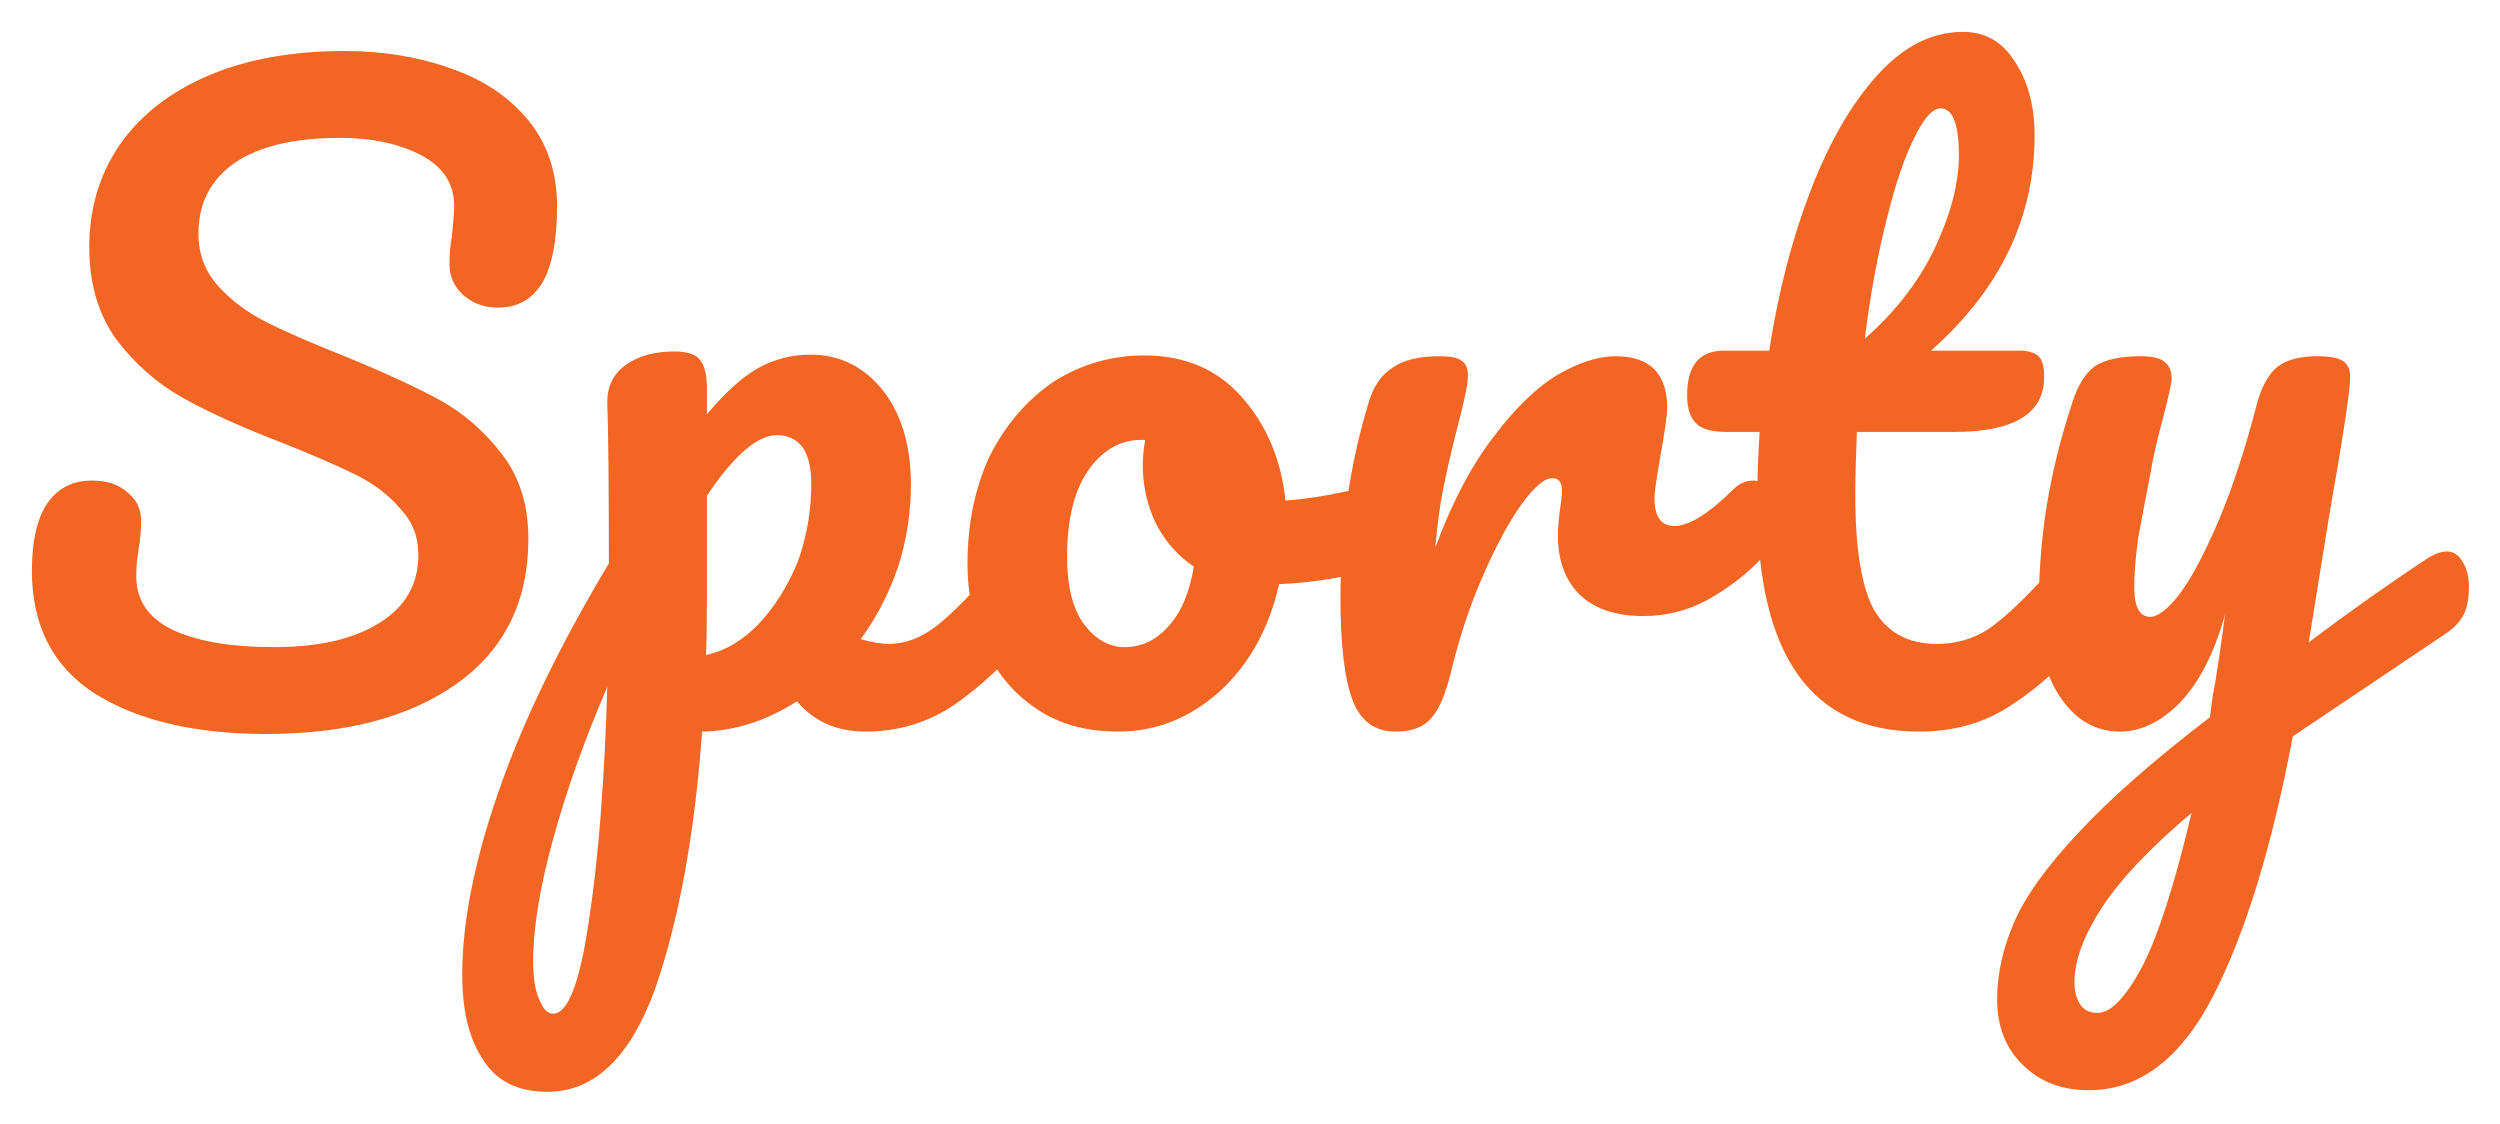
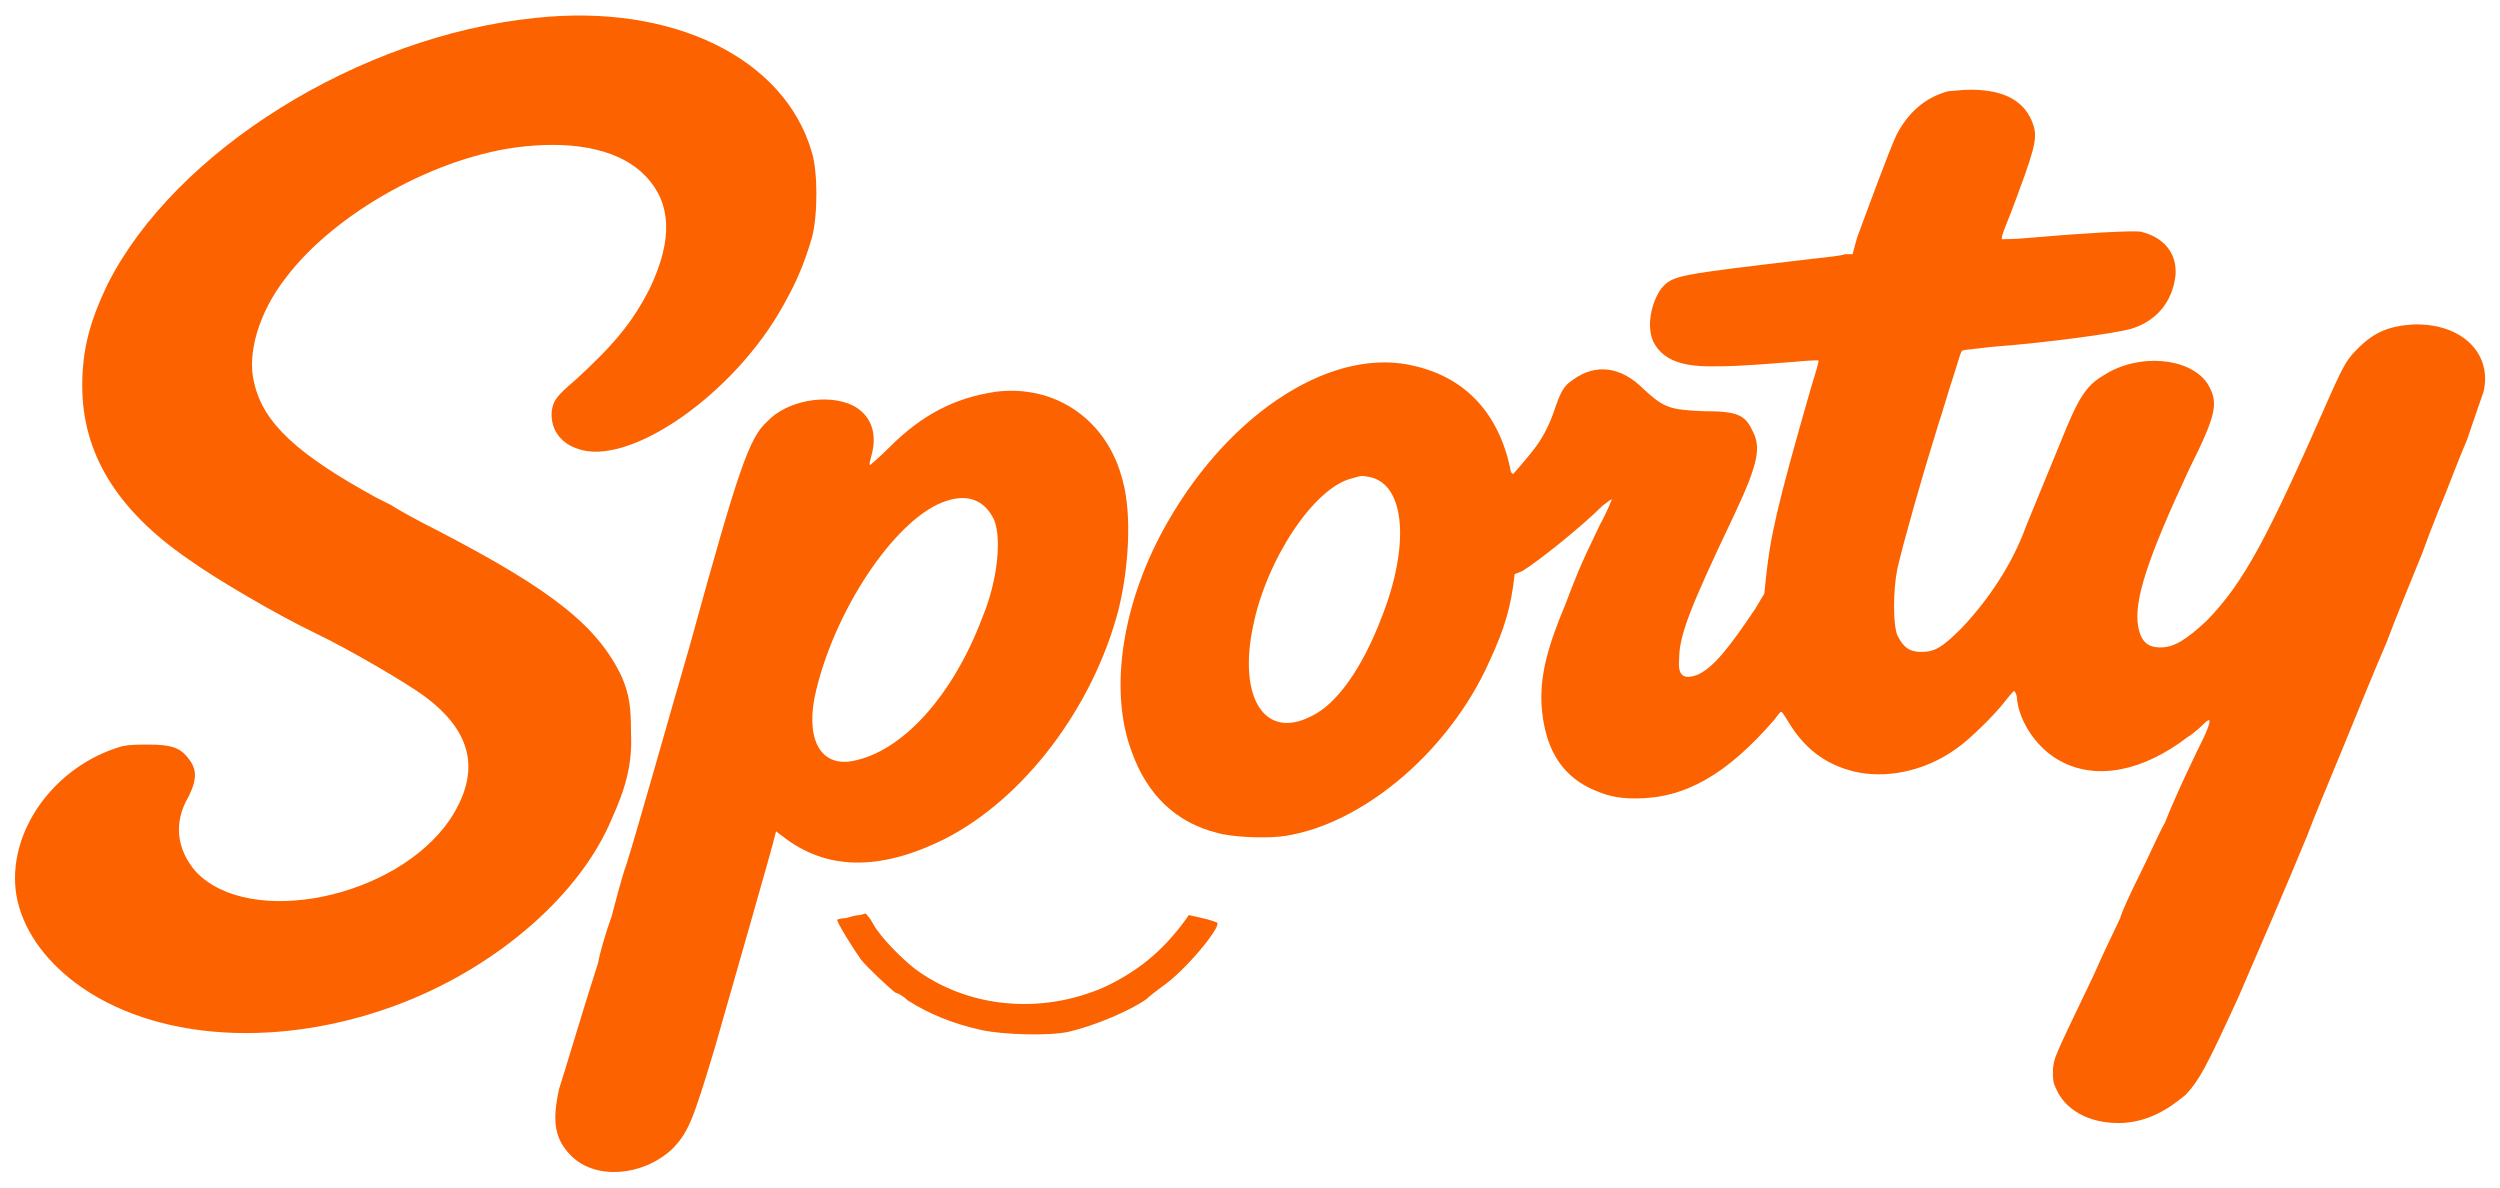
- <svg xmlns="http://www.w3.org/2000/svg" viewBox="43.1 8.7 313.7 141.0">
-   <path fill="#F26522" d="M76.5 100.8Q63.2 100.8 55.1 95.8Q47.1 90.7 47.1 80.3Q47.1 74.8 49 71.9Q51 69 54.6 69Q57.4 69 59 70.4Q60.8 71.8 60.8 74Q60.8 76 60.5 77.5Q60.5 77.9 60.3 78.9Q60.2 79.9 60.2 81Q60.2 85.5 64.7 87.7Q69.3 89.9 77.5 89.9Q86 89.9 90.8 86.8Q95.6 83.8 95.6 78.3Q95.6 74.9 93.3 72.5Q91.2 70 87.8 68.3Q84.6 66.7 78.6 64.3Q70.8 61.3 66 58.6Q61.2 55.9 57.7 51.3Q54.3 46.6 54.3 39.7Q54.3 32.5 58.1 26.9Q62 21.3 69.2 18.2Q76.5 15.1 86.3 15.1Q93.6 15.1 99.7 17.3Q105.8 19.4 109.4 23.8Q113 28.2 113 34.6Q113 40.9 111.2 44.1Q109.3 47.3 105.6 47.3Q103 47.3 101.2 45.7Q99.5 44.1 99.5 41.9Q99.5 40 99.8 38.4Q100.1 35.4 100.1 34.6Q100.1 30.4 96 28.2Q91.8 26 85.8 26Q77.2 26 72.6 29.1Q68 32.3 68 38Q68 41.8 70.4 44.5Q72.8 47.2 76.3 49Q79.8 50.8 86.1 53.3Q93.7 56.4 98.3 58.9Q102.8 61.4 106.1 65.7Q109.4 70 109.4 76.3Q109.4 88.1 100.4 94.5Q91.5 100.8 76.5 100.8M171.3 77.7Q172.6 77.7 173.3 78.9Q174.1 80.1 174.1 82.2Q174.1 86.2 172.2 88.4Q167.8 93.7 162.9 97.1Q157.9 100.5 151.7 100.5Q146.3 100.5 143.1 96.7Q137.3 100.4 131.2 100.5Q129.8 119.8 125.3 132.8Q120.6 145.7 111.8 145.7Q106.3 145.7 103.8 141.8Q101.1 137.9 101.1 131Q101.1 121.2 105.6 108.2Q110.1 95.1 119.5 79.4Q119.5 64.8 119.3 59.1Q119.3 56.2 121.6 54.5Q124 52.8 127.7 52.8Q129.8 52.8 130.7 53.6Q131.7 54.5 131.8 57Q131.8 59.5 131.8 60.7Q135.1 56.7 138.2 54.9Q141.3 53.2 144.8 53.2Q150.3 53.2 153.9 57.7Q157.4 62.2 157.4 69.5Q157.4 74.8 155.8 79.8Q154.1 84.8 151.1 88.9Q153.2 89.5 154.6 89.5Q157.8 89.5 160.8 87.1Q163.8 84.7 168.6 79.1Q169.8 77.7 171.3 77.7M131.7 90.9Q135.3 90.1 138.3 87Q141.3 83.8 143.2 79.2Q144.9 74.5 144.9 69.4Q144.9 66.4 143.8 64.8Q142.6 63.3 140.6 63.3Q136.9 63.3 131.8 70.9Q131.8 75.3 131.8 83.8Q131.8 88.4 131.7 90.9M112.5 135.9Q115.3 135.9 117 124.2Q118.8 112.4 119.3 94.9Q115 104.9 112.5 114Q110 123.1 110 129.3Q110 132.5 110.8 134.2Q111.5 135.9 112.5 135.9M217 69.3Q218.3 69.3 219 70.6Q219.7 71.9 219.7 73.9Q219.7 78.7 216.8 79.6Q210.8 81.7 203.6 82Q201.7 90.4 196.1 95.5Q190.5 100.5 183.4 100.5Q177.3 100.5 173.1 97.6Q168.8 94.7 166.7 89.9Q164.5 85.1 164.5 79.5Q164.5 71.9 167.3 65.9Q170.3 60 175.3 56.6Q180.5 53.3 186.7 53.3Q194.3 53.3 198.9 58.5Q203.6 63.8 204.4 71.5Q209.1 71.2 215.6 69.5Q216.4 69.3 217 69.3M184.2 89.9Q187.4 89.9 189.7 87.3Q192.1 84.7 192.9 79.8Q189.8 77.7 188.1 74.3Q186.5 70.9 186.5 67.1Q186.5 65.5 186.8 63.9L186.3 63.9Q182.3 63.9 179.6 67.8Q177 71.6 177 78.6Q177 84.1 179.1 87Q181.3 89.9 184.2 89.9M218.2 100.5Q214.3 100.5 212.8 96.5Q211.3 92.5 211.3 83.7Q211.3 70.7 214.9 59Q215.8 56.1 217.9 54.8Q219.9 53.4 223.7 53.4Q225.7 53.4 226.4 53.9Q227.3 54.4 227.3 55.8Q227.3 57.4 225.8 63Q224.8 67 224.2 70Q223.6 73 223.2 77.4Q226.4 68.8 230.6 63.4Q234.7 58 238.6 55.7Q242.6 53.4 245.8 53.4Q252.3 53.4 252.3 59.9Q252.3 61.2 251.4 66.2Q250.7 70.2 250.7 71.2Q250.7 74.7 253.2 74.7Q255.9 74.7 260.4 70.3Q261.6 69 263.1 69Q264.4 69 265.1 70.2Q265.9 71.3 265.9 73.2Q265.9 76.9 263.9 79Q261.1 81.9 257.3 84Q253.6 86 249.3 86Q244.1 86 241.3 83.3Q238.6 80.6 238.6 76Q238.6 74.5 238.8 73Q239.1 71 239.1 70.3Q239.1 68.7 237.9 68.7Q236.4 68.7 234 72Q231.6 75.4 229.2 80.9Q226.8 86.4 225.3 92.5Q224.2 97.2 222.7 98.8Q221.3 100.5 218.2 100.5M304.1 77.7Q305.4 77.7 306.2 78.9Q306.9 80.1 306.9 82.2Q306.9 86.2 305.1 88.4Q300.8 93.7 295.6 97.1Q290.6 100.5 283.9 100.5Q263.6 100.5 263.6 71.8Q263.6 67.4 263.9 62.9L259.9 62.9Q256.9 62.9 255.9 61.8Q254.8 60.7 254.8 58.3Q254.8 52.7 259.4 52.7L265.1 52.7Q266.8 41.7 270.3 32.6Q273.8 23.5 278.7 18.1Q283.6 12.7 289.4 12.7Q293.6 12.7 295.9 16.4Q298.4 20.1 298.4 25.7Q298.4 41.2 285.4 52.7L296.6 52.7Q298.1 52.7 298.9 53.4Q299.6 54.1 299.6 56Q299.6 62.9 288.3 62.9L276.1 62.9Q275.9 67.9 275.9 70.7Q275.9 81.1 278.3 85.3Q280.8 89.5 286.1 89.5Q290.4 89.5 293.6 86.9Q296.9 84.3 301.4 79.1Q302.6 77.7 304.1 77.7M286.6 22.3Q285.1 22.3 283.3 26Q281.4 29.8 279.8 36.4Q278.1 43.1 277.1 51.2Q282.9 46.1 285.9 39.8Q288.9 33.4 288.9 28.2Q288.9 22.3 286.6 22.3M350.1 77.9Q351.4 77.9 352.1 79.2Q352.9 80.4 352.9 82.3Q352.9 84.6 352.2 85.9Q351.5 87.2 350 88.2L330.8 101.1Q326.9 121.8 320.8 133.7Q314.7 145.5 305.2 145.5Q300.1 145.5 296.9 142.3Q293.7 139.2 293.7 134.1Q293.7 129.4 295.8 124.5Q297.9 119.6 303.8 113.3Q309.7 106.9 320.4 98.7L320.7 96.4Q321.4 92.7 322.3 85.8Q320.3 93 316.7 96.8Q313.1 100.5 309.1 100.5Q304.6 100.5 301.7 96.3Q298.9 92.2 298.9 86Q298.9 78.5 299.9 72.3Q300.9 66 303.2 59Q304.2 56 305.9 54.7Q307.8 53.4 311.7 53.4Q313.9 53.4 314.7 54.1Q315.6 54.8 315.6 56.2Q315.6 57 314.4 61.6Q313.4 65.3 312.9 68.3Q312.1 72.4 311.4 76.2Q310.9 79.9 310.9 82.3Q310.9 86.1 312.9 86.1Q314.4 86.1 316.7 83.1Q318.9 80.1 321.5 74Q324.1 67.9 326.4 59Q327.3 56 328.9 54.7Q330.6 53.4 333.9 53.4Q336.2 53.4 337.1 54Q338 54.6 338 56Q338 58.5 335.4 73.2L332.8 89.3Q340.5 83.5 347.8 78.7Q349.1 77.9 350.1 77.9M306.3 135.8Q308.8 135.8 311.9 130Q314.9 124.2 318.1 110.7Q310.4 117.2 306.9 122.5Q303.4 127.9 303.4 131.9Q303.4 133.6 304.1 134.7Q304.8 135.8 306.3 135.8" />
+ <svg xmlns="http://www.w3.org/2000/svg" viewBox="678 556 1672 794">
+   <path fill="#FC6200" fill-rule="evenodd" d="M 1036 568 C 918 580, 795 657, 750 746 C 738 771, 733 790, 733 814 C 733 859, 756 897, 804 930 C 822 943, 863 967, 888 979 C 913 991, 950 1013, 961 1021 C 994 1045, 1000 1072, 979 1104 C 943 1157, 845 1177, 809 1139 C 796 1124, 794 1106, 804 1089 C 810 1077, 810 1070, 803 1062 C 798 1056, 792 1054, 778 1054 C 770 1054, 765 1054, 760 1055 C 714 1068, 682 1113, 689 1155 C 693 1177, 707 1197, 728 1213 C 781 1253, 868 1258, 949 1226 C 1012 1201, 1066 1154, 1087 1104 C 1097 1082, 1101 1066, 1100 1046 C 1100 1029, 1099 1021, 1094 1009 C 1078 975, 1048 951, 971 911 C 955 903, 941 895, 940 894 C 938 893, 934 891, 930 889 C 877 860, 854 839, 848 812 C 843 793, 851 765, 869 742 C 902 698, 971 660, 1028 654 C 1065 650, 1094 657, 1110 674 C 1127 692, 1128 716, 1113 748 C 1101 772, 1088 787, 1063 810 C 1050 821, 1048 824, 1047 831 C 1046 842, 1052 852, 1064 856 C 1098 869, 1169 820, 1202 760 C 1211 744, 1216 732, 1221 715 C 1225 700, 1225 671, 1221 658 C 1203 595, 1128 558, 1036 568 M 1981 617 C 1966 621, 1954 631, 1946 647 C 1941 658, 1927 696, 1920 715 L 1917 726 1912 726 C 1910 727, 1900 728, 1891 729 C 1798 740, 1797 740, 1789 749 C 1782 759, 1779 775, 1784 785 C 1790 796, 1801 801, 1822 801 C 1835 801, 1840 801, 1878 798 C 1887 797, 1894 797, 1894 797 C 1895 797, 1892 806, 1889 816 C 1866 896, 1862 915, 1859 943 L 1858 953 1852 963 C 1834 990, 1824 1002, 1814 1007 C 1804 1011, 1800 1008, 1801 997 C 1801 981, 1808 963, 1838 900 C 1854 866, 1856 855, 1850 844 C 1845 833, 1839 831, 1817 831 C 1795 830, 1791 829, 1777 816 C 1762 801, 1745 799, 1730 810 C 1724 814, 1722 817, 1717 832 C 1715 838, 1711 846, 1709 849 C 1706 855, 1691 872, 1690 873 C 1689 873, 1688 871, 1688 869 C 1680 832, 1658 809, 1625 801 C 1571 787, 1502 830, 1459 905 C 1429 957, 1419 1017, 1435 1059 C 1445 1087, 1464 1106, 1492 1113 C 1502 1116, 1526 1117, 1538 1115 C 1588 1107, 1643 1062, 1671 1005 C 1681 984, 1687 969, 1690 948 L 1691 940 1696 938 C 1706 932, 1735 909, 1750 894 C 1753 892, 1755 890, 1756 890 C 1756 890, 1753 898, 1748 907 C 1733 938, 1732 942, 1725 960 C 1712 991, 1708 1009, 1709 1028 C 1711 1055, 1721 1073, 1741 1083 C 1752 1088, 1759 1090, 1772 1090 C 1805 1090, 1833 1074, 1865 1037 C 1867 1034, 1869 1032, 1869 1032 C 1870 1032, 1871 1034, 1873 1037 C 1884 1056, 1898 1067, 1918 1072 C 1939 1077, 1965 1072, 1986 1057 C 1995 1051, 2013 1033, 2019 1025 C 2022 1021, 2025 1018, 2025 1018 C 2026 1019, 2027 1021, 2027 1024 C 2029 1040, 2041 1057, 2056 1065 C 2080 1078, 2111 1072, 2141 1049 C 2146 1046, 2151 1041, 2152 1040 C 2157 1035, 2157 1038, 2152 1049 C 2147 1059, 2133 1088, 2126 1106 C 2122 1113, 2115 1129, 2109 1141 C 2103 1153, 2097 1166, 2096 1170 C 2094 1174, 2090 1183, 2087 1189 C 2084 1195, 2079 1207, 2075 1215 C 2051 1265, 2052 1263, 2051 1271 C 2051 1279, 2051 1280, 2054 1286 C 2061 1300, 2078 1308, 2098 1307 C 2114 1306, 2127 1299, 2140 1288 C 2149 1278, 2153 1271, 2175 1223 C 2185 1200, 2207 1149, 2221 1115 C 2225 1104, 2236 1078, 2245 1056 C 2254 1034, 2267 1002, 2274 986 C 2280 970, 2291 943, 2298 926 C 2304 909, 2312 890, 2314 885 C 2316 880, 2322 864, 2328 850 C 2333 835, 2338 821, 2339 818 C 2345 792, 2324 772, 2292 773 C 2276 774, 2266 778, 2255 789 C 2248 796, 2246 799, 2237 819 C 2194 917, 2179 945, 2154 971 C 2140 984, 2132 989, 2123 989 C 2114 989, 2110 985, 2108 975 C 2105 958, 2114 930, 2142 870 C 2161 832, 2162 825, 2154 812 C 2142 795, 2108 792, 2085 807 C 2073 814, 2068 822, 2056 852 C 2045 879, 2037 898, 2033 908 C 2024 933, 2008 957, 1990 976 C 1977 989, 1972 992, 1963 992 C 1955 992, 1951 989, 1947 981 C 1944 974, 1944 951, 1947 936 C 1952 915, 1964 873, 1974 841 C 1977 832, 1981 818, 1984 809 C 1987 800, 1989 792, 1990 791 C 1990 790, 1993 790, 2010 788 C 2049 785, 2092 779, 2103 776 C 2120 771, 2131 758, 2133 740 C 2134 726, 2126 715, 2110 711 C 2105 710, 2070 712, 2036 715 C 2026 716, 2017 716, 2017 716 C 2016 715, 2019 708, 2023 698 C 2038 658, 2041 649, 2038 640 C 2033 624, 2019 616, 1996 616 C 1990 616, 1983 617, 1981 617 M 1344 818 C 1317 822, 1295 833, 1273 855 C 1266 862, 1260 867, 1260 867 C 1259 867, 1260 864, 1261 860 C 1265 845, 1260 833, 1248 827 C 1231 819, 1204 824, 1191 838 C 1179 849, 1172 869, 1139 989 C 1127 1030, 1104 1112, 1097 1134 C 1094 1142, 1090 1158, 1087 1169 C 1083 1180, 1079 1194, 1078 1200 C 1068 1231, 1055 1275, 1052 1284 C 1047 1306, 1049 1318, 1060 1329 C 1076 1345, 1107 1343, 1127 1325 C 1138 1314, 1141 1307, 1156 1257 C 1168 1215, 1195 1121, 1196 1116 L 1197 1112 1201 1115 C 1230 1138, 1266 1139, 1310 1117 C 1363 1090, 1409 1029, 1426 964 C 1433 936, 1435 900, 1429 878 C 1419 837, 1384 813, 1344 818 M 1582 876 C 1557 882, 1525 930, 1516 975 C 1506 1023, 1524 1051, 1555 1035 C 1572 1027, 1589 1003, 1602 969 C 1621 921, 1618 880, 1594 875 C 1588 874, 1589 874, 1582 876 M 1311 891 C 1279 901, 1238 960, 1224 1017 C 1216 1049, 1226 1069, 1248 1065 C 1281 1059, 1315 1022, 1335 969 C 1345 945, 1348 917, 1343 904 C 1337 891, 1326 886, 1311 891 M 1253 1168 C 1251 1168, 1247 1169, 1244 1170 C 1241 1170, 1238 1171, 1238 1171 C 1237 1172, 1249 1191, 1254 1198 C 1259 1204, 1273 1217, 1277 1220 C 1278 1220, 1282 1222, 1285 1225 C 1299 1234, 1316 1241, 1335 1245 C 1349 1248, 1380 1249, 1393 1246 C 1410 1242, 1434 1232, 1445 1224 C 1447 1222, 1451 1219, 1455 1216 C 1470 1206, 1495 1176, 1492 1173 C 1492 1173, 1487 1171, 1482 1170 L 1473 1168 1471 1171 C 1455 1193, 1438 1206, 1417 1216 C 1374 1235, 1325 1230, 1290 1204 C 1281 1197, 1267 1183, 1262 1174 C 1260 1170, 1257 1167, 1257 1167 C 1256 1167, 1254 1168, 1253 1168" />
</svg>
